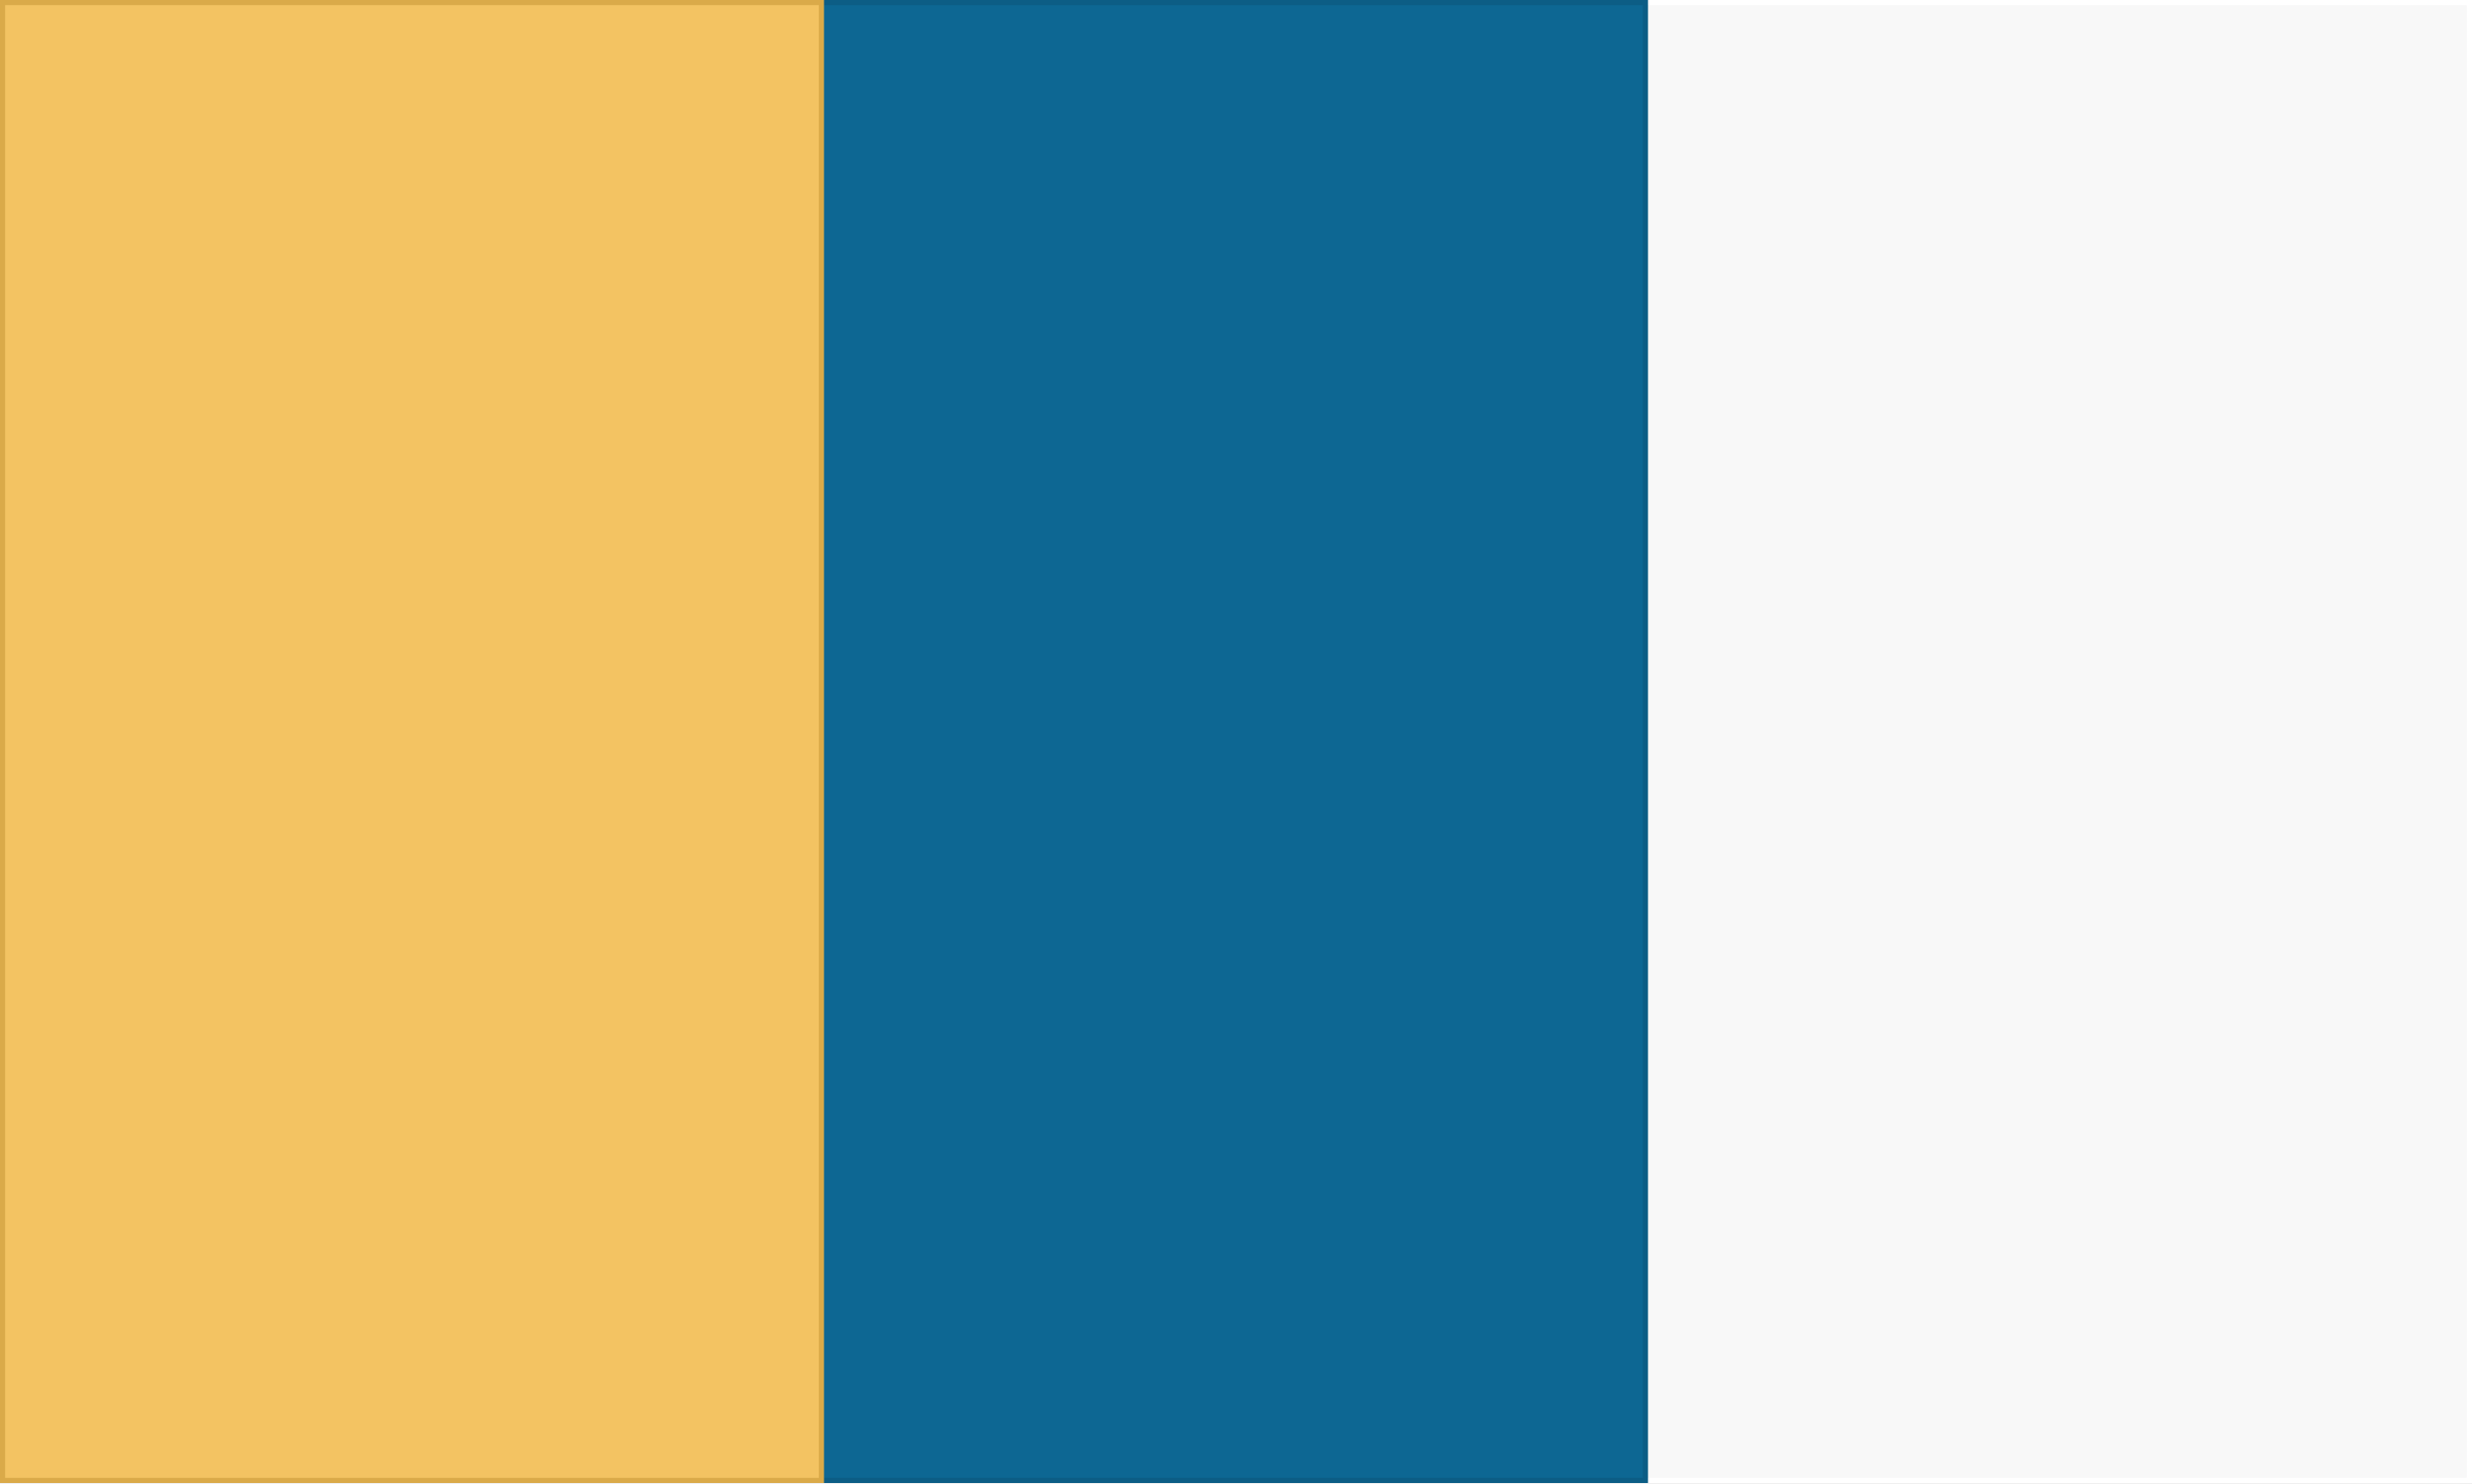
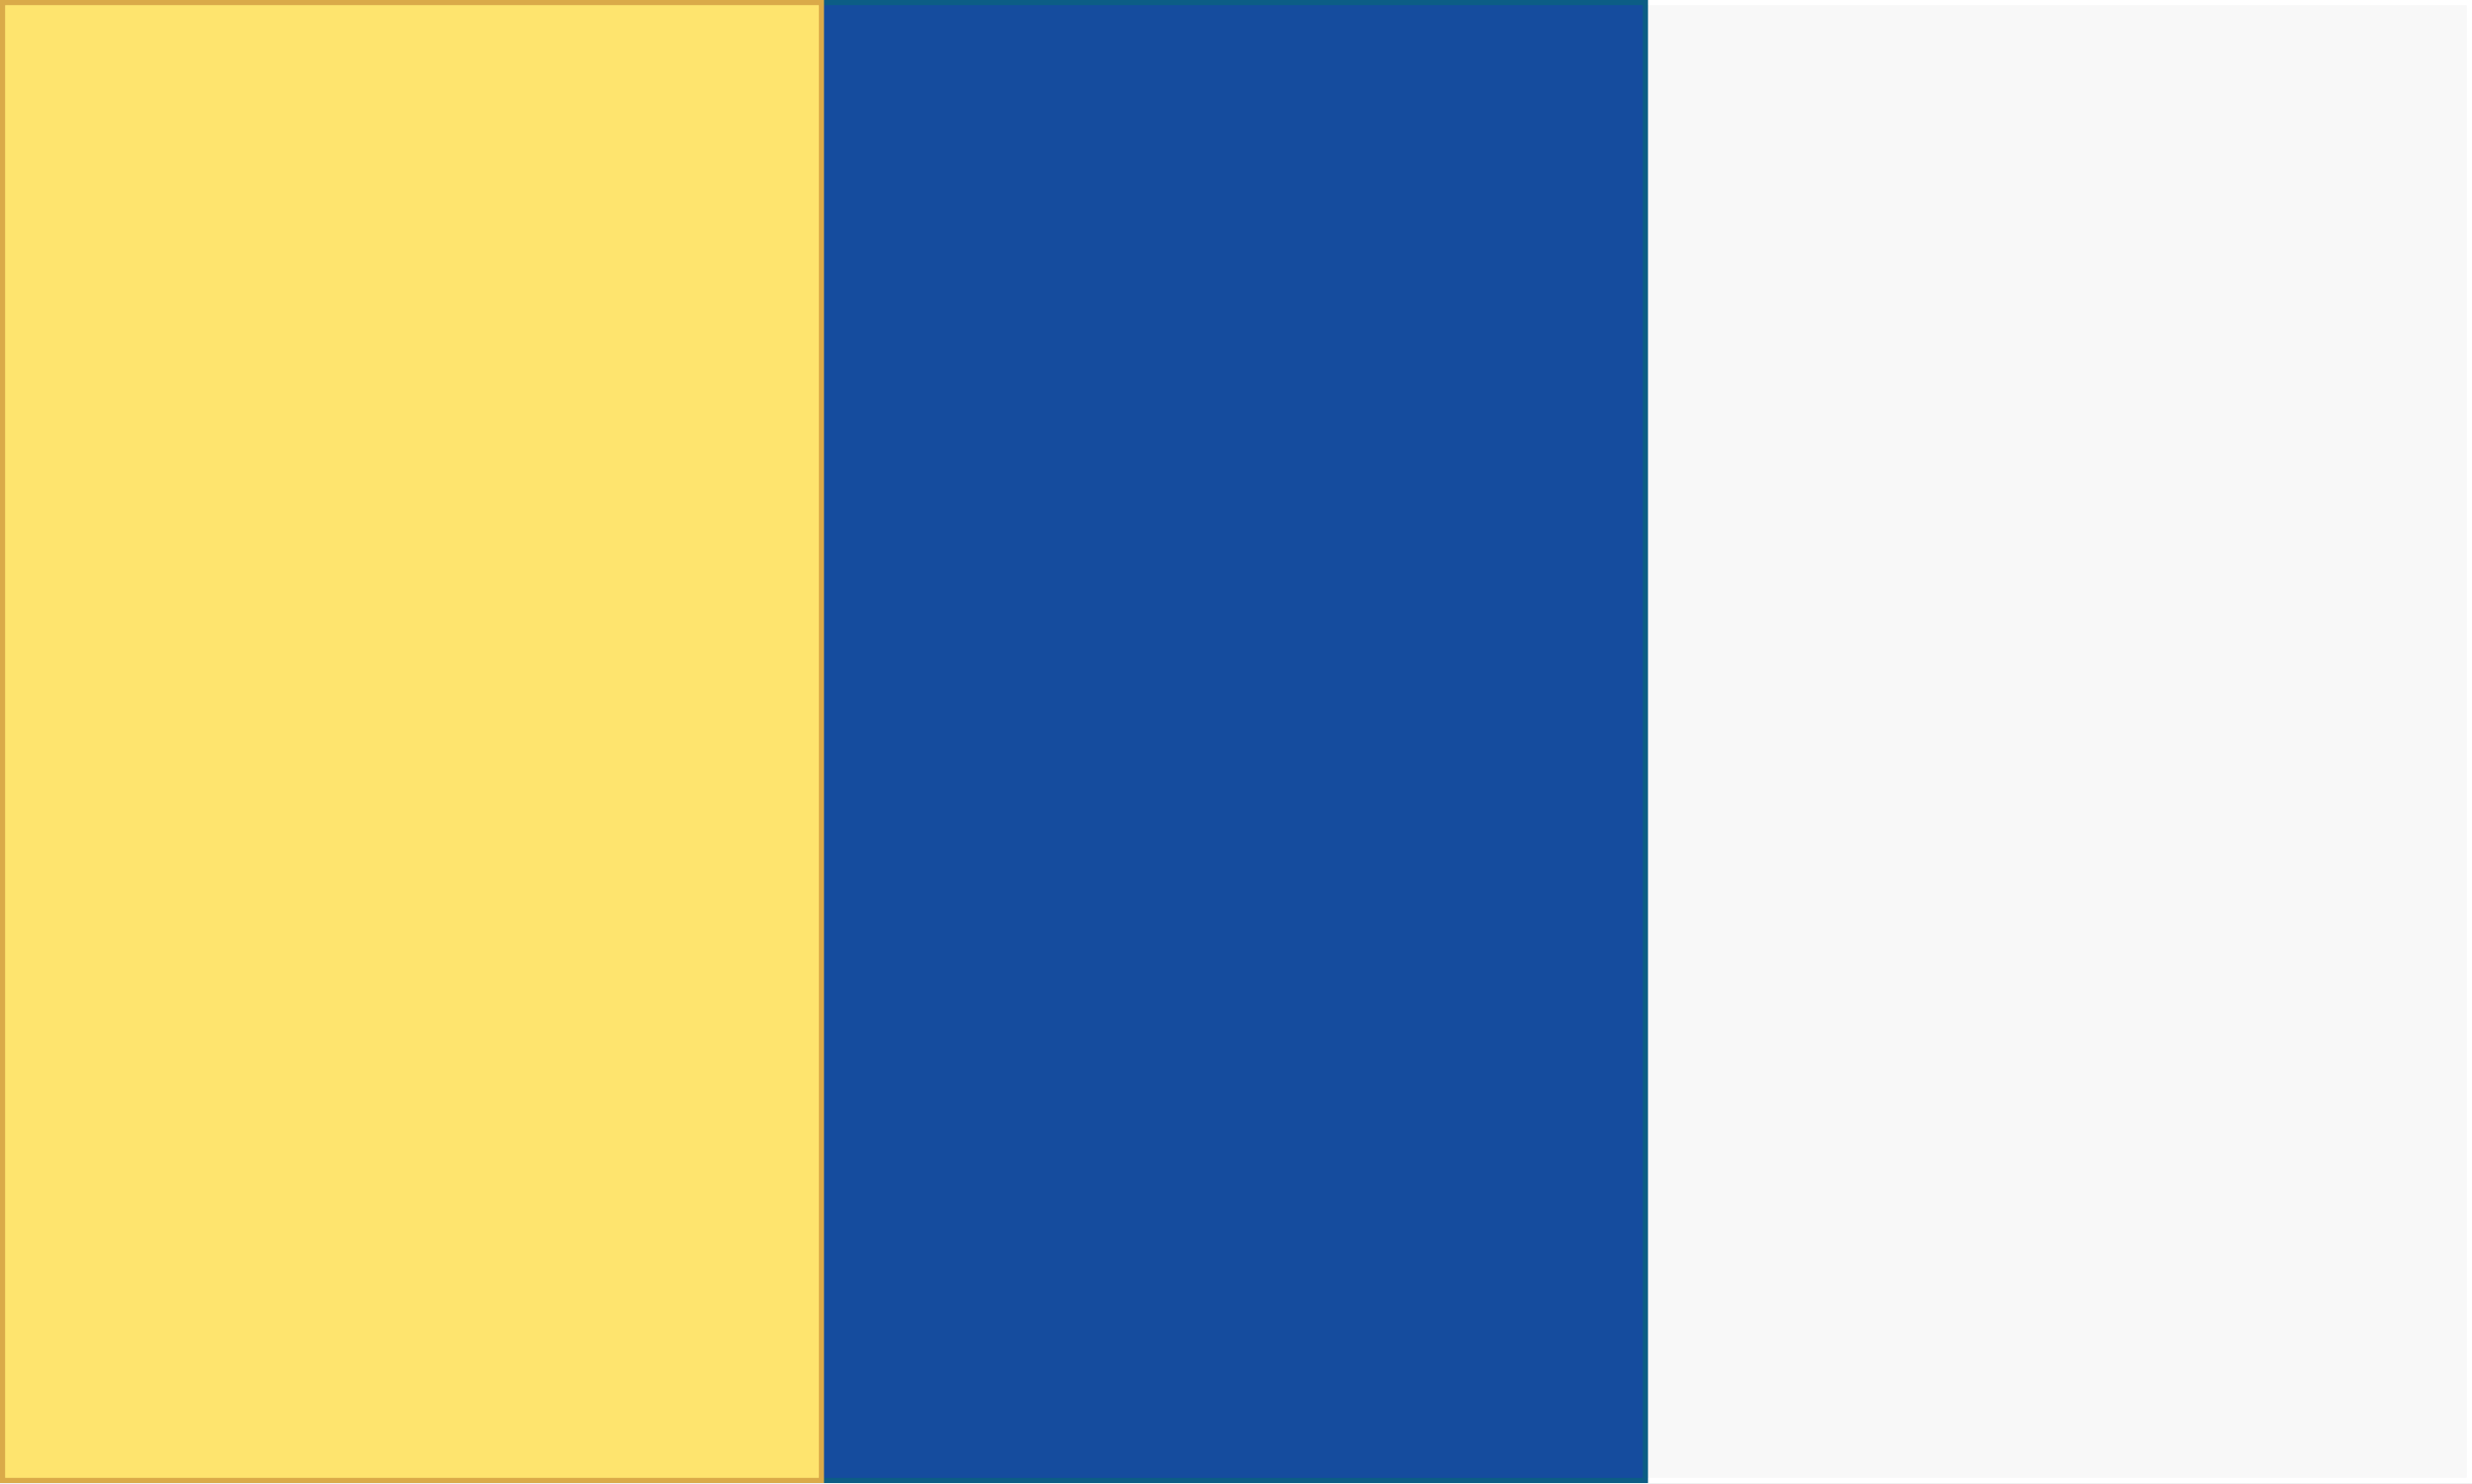
<svg xmlns="http://www.w3.org/2000/svg" width="1524mm" height="914.4mm" viewBox="0 0 1524 914.4" version="1.1" id="svg1">
  <defs id="defs1" />
  <g id="layer1" transform="translate(-30.077,-1072.942)">
    <g id="g1" transform="translate(-4.4866562e-5)">
      <rect style="fill:#f8f8f8;fill-opacity:1;stroke:#ffffff;stroke-width:6.35;stroke-linecap:butt;stroke-linejoin:miter;stroke-dasharray:none;stroke-opacity:1;paint-order:stroke fill markers" id="rect1-0" width="1517.65" height="908.05" x="33.252" y="1076.117" rx="0" ry="0" />
-       <rect style="fill:#0d6793;fill-opacity:1;stroke:#0c5d85;stroke-width:6.35;stroke-linecap:butt;stroke-linejoin:miter;stroke-dasharray:none;stroke-opacity:1;paint-order:stroke fill markers" id="rect1-5-2" width="1009.65" height="908.05" x="33.252" y="1076.117" rx="0" ry="0" />
-       <rect style="fill:#f3c362;fill-opacity:1;stroke:#daaa49;stroke-width:6.35;stroke-linecap:butt;stroke-linejoin:miter;stroke-dasharray:none;stroke-opacity:1;paint-order:stroke fill markers" id="rect1-6-4" width="501.65" height="908.05" x="33.252" y="1076.117" rx="0" ry="0" />
+       <rect style="fill:#154c9e;fill-opacity:1;stroke:#0c5d85;stroke-width:6.35;stroke-linecap:butt;stroke-linejoin:miter;stroke-dasharray:none;stroke-opacity:1;paint-order:stroke fill markers" id="rect1-5-2" width="1009.65" height="908.05" x="33.252" y="1076.117" rx="0" ry="0" />
+       <rect style="fill:#fee46e;fill-opacity:1;stroke:#daaa49;stroke-width:6.35;stroke-linecap:butt;stroke-linejoin:miter;stroke-dasharray:none;stroke-opacity:1;paint-order:stroke fill markers" id="rect1-6-4" width="501.65" height="908.05" x="33.252" y="1076.117" rx="0" ry="0" />
    </g>
  </g>
</svg>
